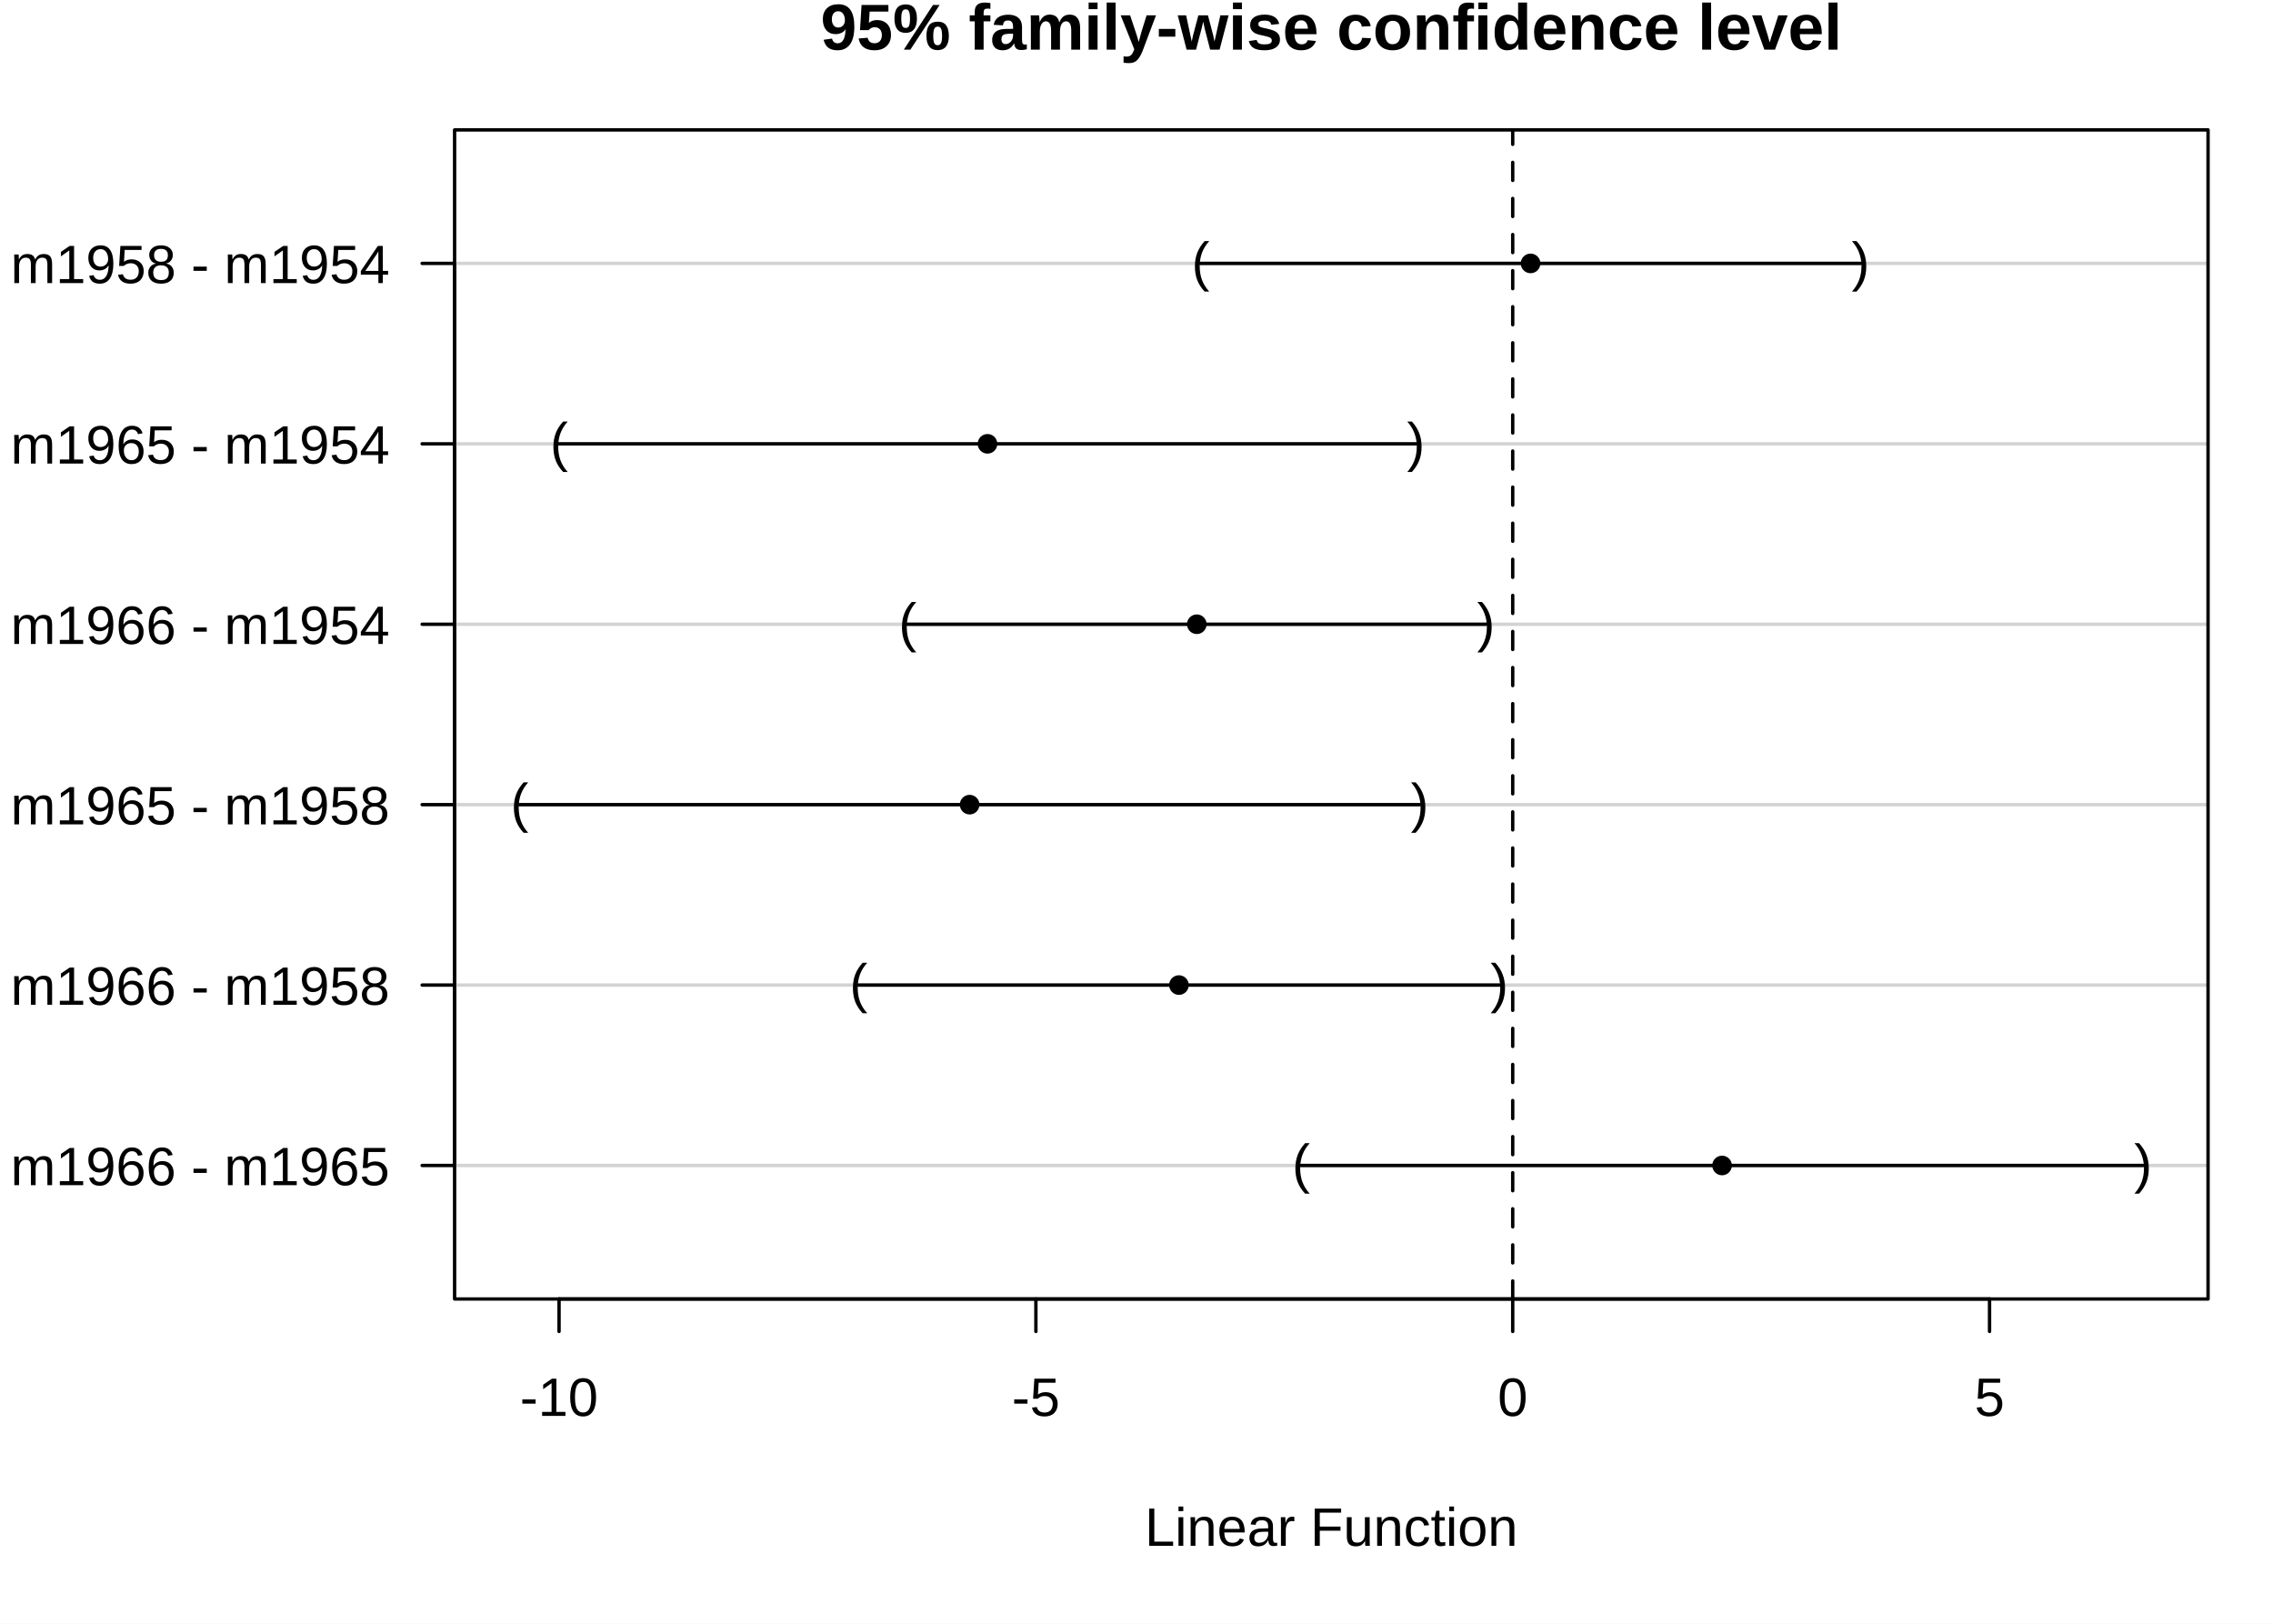
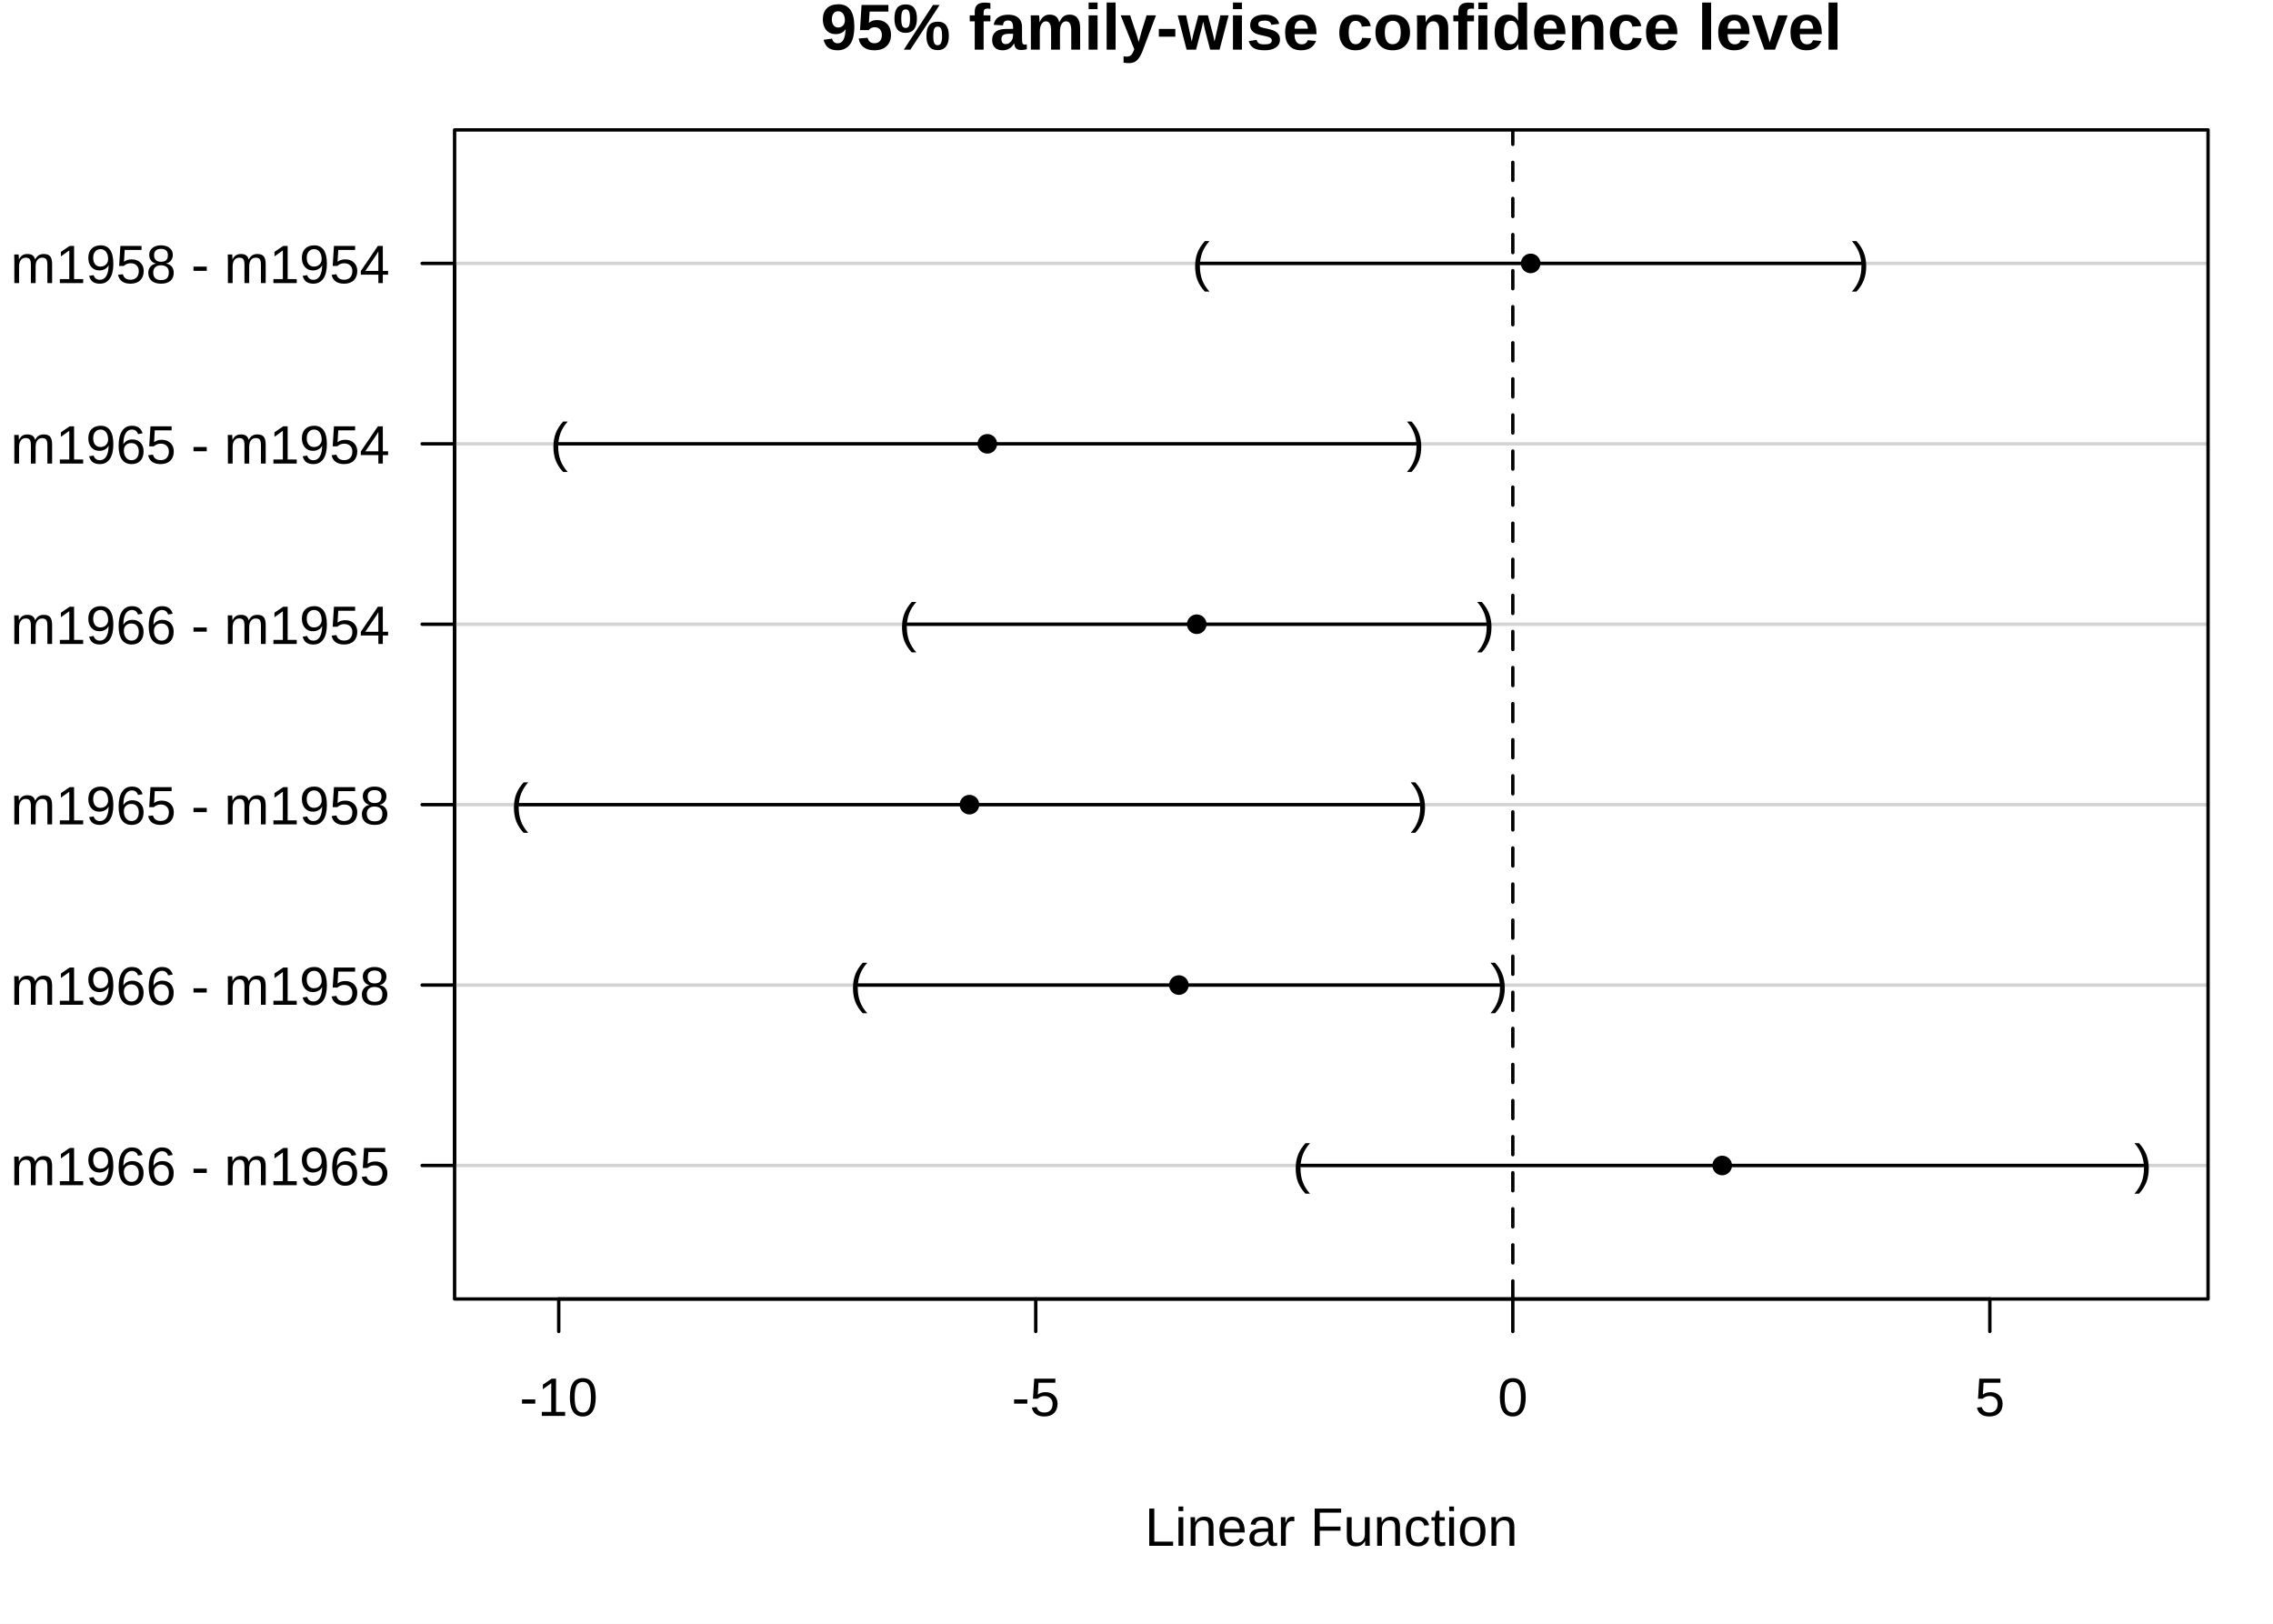
<svg xmlns="http://www.w3.org/2000/svg" class="svglite" width="504.00pt" height="360.00pt" viewBox="0 0 504.00 360.00">
  <defs>
    <style type="text/css">
    .svglite line, .svglite polyline, .svglite polygon, .svglite path, .svglite rect, .svglite circle {
      fill: none;
      stroke: #000000;
      stroke-linecap: round;
      stroke-linejoin: round;
      stroke-miterlimit: 10.00;
    }
  </style>
  </defs>
  <rect width="100%" height="100%" style="stroke: none; fill: #FFFFFF;" />
  <defs>
    <clipPath id="cpMC4wMHw1MDQuMDB8MC4wMHwzNjAuMDA=">
      <rect x="0.00" y="0.00" width="504.00" height="360.00" />
    </clipPath>
  </defs>
  <g clip-path="url(#cpMC4wMHw1MDQuMDB8MC4wMHwzNjAuMDA=)">
-     <line x1="123.96" y1="288.00" x2="441.15" y2="288.00" style="stroke-width: 0.75;" />
-     <line x1="123.96" y1="288.00" x2="123.96" y2="295.20" style="stroke-width: 0.75;" />
-     <line x1="229.69" y1="288.00" x2="229.69" y2="295.20" style="stroke-width: 0.75;" />
-     <line x1="335.42" y1="288.00" x2="335.42" y2="295.20" style="stroke-width: 0.75;" />
-     <line x1="441.15" y1="288.00" x2="441.15" y2="295.20" style="stroke-width: 0.75;" />
-     <text x="123.96" y="313.92" text-anchor="middle" style="font-size: 12.00px; font-family: Liberation Sans;" textLength="19.61px" lengthAdjust="spacingAndGlyphs">-10</text>
-     <text x="229.69" y="313.92" text-anchor="middle" style="font-size: 12.00px; font-family: Liberation Sans;" textLength="11.97px" lengthAdjust="spacingAndGlyphs">-5</text>
-     <text x="335.42" y="313.92" text-anchor="middle" style="font-size: 12.00px; font-family: Liberation Sans;" textLength="7.64px" lengthAdjust="spacingAndGlyphs">0</text>
-     <text x="441.15" y="313.92" text-anchor="middle" style="font-size: 12.00px; font-family: Liberation Sans;" textLength="7.64px" lengthAdjust="spacingAndGlyphs">5</text>
+     <line x1="123.89" y1="288.00" x2="441.21" y2="288.00" style="stroke-width: 0.75;" />
+     <line x1="123.89" y1="288.00" x2="123.89" y2="295.20" style="stroke-width: 0.75;" />
+     <line x1="229.66" y1="288.00" x2="229.66" y2="295.20" style="stroke-width: 0.75;" />
+     <line x1="335.44" y1="288.00" x2="335.44" y2="295.20" style="stroke-width: 0.75;" />
+     <line x1="441.21" y1="288.00" x2="441.21" y2="295.20" style="stroke-width: 0.75;" />
+     <text x="123.89" y="313.92" text-anchor="middle" style="font-size: 12.00px; font-family: Liberation Sans;" textLength="19.61px" lengthAdjust="spacingAndGlyphs">-10</text>
+     <text x="229.66" y="313.92" text-anchor="middle" style="font-size: 12.00px; font-family: Liberation Sans;" textLength="11.97px" lengthAdjust="spacingAndGlyphs">-5</text>
+     <text x="335.44" y="313.92" text-anchor="middle" style="font-size: 12.00px; font-family: Liberation Sans;" textLength="7.64px" lengthAdjust="spacingAndGlyphs">0</text>
+     <text x="441.21" y="313.92" text-anchor="middle" style="font-size: 12.00px; font-family: Liberation Sans;" textLength="7.64px" lengthAdjust="spacingAndGlyphs">5</text>
    <line x1="100.80" y1="258.40" x2="100.80" y2="58.40" style="stroke-width: 0.75;" />
    <line x1="100.80" y1="258.40" x2="93.60" y2="258.40" style="stroke-width: 0.75;" />
    <line x1="100.80" y1="218.40" x2="93.60" y2="218.40" style="stroke-width: 0.75;" />
    <line x1="100.80" y1="178.40" x2="93.60" y2="178.40" style="stroke-width: 0.75;" />
    <line x1="100.80" y1="138.40" x2="93.60" y2="138.40" style="stroke-width: 0.75;" />
    <line x1="100.80" y1="98.40" x2="93.60" y2="98.40" style="stroke-width: 0.75;" />
    <line x1="100.80" y1="58.40" x2="93.60" y2="58.40" style="stroke-width: 0.75;" />
    <text x="86.40" y="262.77" text-anchor="end" style="font-size: 12.00px; font-family: Liberation Sans;" textLength="96.47px" lengthAdjust="spacingAndGlyphs">m1966 - m1965</text>
    <text x="86.40" y="222.77" text-anchor="end" style="font-size: 12.00px; font-family: Liberation Sans;" textLength="96.47px" lengthAdjust="spacingAndGlyphs">m1966 - m1958</text>
    <text x="86.40" y="182.77" text-anchor="end" style="font-size: 12.00px; font-family: Liberation Sans;" textLength="96.47px" lengthAdjust="spacingAndGlyphs">m1965 - m1958</text>
    <text x="86.40" y="142.77" text-anchor="end" style="font-size: 12.00px; font-family: Liberation Sans;" textLength="96.47px" lengthAdjust="spacingAndGlyphs">m1966 - m1954</text>
    <text x="86.40" y="102.77" text-anchor="end" style="font-size: 12.00px; font-family: Liberation Sans;" textLength="96.47px" lengthAdjust="spacingAndGlyphs">m1965 - m1954</text>
    <text x="86.40" y="62.77" text-anchor="end" style="font-size: 12.00px; font-family: Liberation Sans;" textLength="96.47px" lengthAdjust="spacingAndGlyphs">m1958 - m1954</text>
  </g>
  <defs>
    <clipPath id="cpMTAwLjgwfDQ4OS42MHwyOC44MHwyODguMDA=">
      <rect x="100.80" y="28.80" width="388.80" height="259.20" />
    </clipPath>
  </defs>
  <g clip-path="url(#cpMTAwLjgwfDQ4OS42MHwyOC44MHwyODguMDA=)">
    <line x1="100.80" y1="58.40" x2="489.60" y2="58.40" style="stroke-width: 0.75; stroke: #D3D3D3;" />
    <line x1="100.80" y1="98.40" x2="489.60" y2="98.40" style="stroke-width: 0.75; stroke: #D3D3D3;" />
    <line x1="100.80" y1="138.40" x2="489.60" y2="138.40" style="stroke-width: 0.75; stroke: #D3D3D3;" />
    <line x1="100.80" y1="178.40" x2="489.60" y2="178.40" style="stroke-width: 0.75; stroke: #D3D3D3;" />
    <line x1="100.80" y1="218.40" x2="489.60" y2="218.40" style="stroke-width: 0.75; stroke: #D3D3D3;" />
    <line x1="100.80" y1="258.40" x2="489.60" y2="258.40" style="stroke-width: 0.75; stroke: #D3D3D3;" />
-     <line x1="335.42" y1="288.00" x2="335.42" y2="28.80" style="stroke-width: 0.75; stroke-dasharray: 4.00,4.00;" />
-     <line x1="266.20" y1="58.40" x2="412.56" y2="58.40" style="stroke-width: 0.75;" />
-     <line x1="123.96" y1="98.40" x2="313.96" y2="98.40" style="stroke-width: 0.75;" />
-     <line x1="201.25" y1="138.40" x2="329.50" y2="138.40" style="stroke-width: 0.75;" />
-     <line x1="115.20" y1="178.40" x2="314.80" y2="178.40" style="stroke-width: 0.75;" />
-     <line x1="190.37" y1="218.40" x2="332.46" y2="218.40" style="stroke-width: 0.75;" />
-     <line x1="288.48" y1="258.40" x2="475.20" y2="258.40" style="stroke-width: 0.75;" />
-     <text x="266.20" y="62.16" text-anchor="middle" style="font-size: 12.00px; font-family: Liberation Sans;" textLength="4.68px" lengthAdjust="spacingAndGlyphs">(</text>
+     <line x1="335.44" y1="288.00" x2="335.44" y2="28.80" style="stroke-width: 0.75; stroke-dasharray: 4.00,4.00;" />
+     <line x1="266.25" y1="58.40" x2="412.55" y2="58.40" style="stroke-width: 0.75;" />
+     <line x1="123.96" y1="98.40" x2="313.89" y2="98.40" style="stroke-width: 0.75;" />
+     <line x1="201.26" y1="138.40" x2="329.46" y2="138.40" style="stroke-width: 0.75;" />
+     <line x1="115.20" y1="178.40" x2="314.72" y2="178.40" style="stroke-width: 0.75;" />
+     <line x1="190.38" y1="218.40" x2="332.41" y2="218.40" style="stroke-width: 0.75;" />
+     <line x1="288.55" y1="258.40" x2="475.20" y2="258.40" style="stroke-width: 0.75;" />
+     <text x="266.25" y="62.16" text-anchor="middle" style="font-size: 12.00px; font-family: Liberation Sans;" textLength="4.68px" lengthAdjust="spacingAndGlyphs">(</text>
    <text x="123.96" y="102.16" text-anchor="middle" style="font-size: 12.00px; font-family: Liberation Sans;" textLength="4.68px" lengthAdjust="spacingAndGlyphs">(</text>
-     <text x="201.25" y="142.16" text-anchor="middle" style="font-size: 12.00px; font-family: Liberation Sans;" textLength="4.68px" lengthAdjust="spacingAndGlyphs">(</text>
+     <text x="201.26" y="142.16" text-anchor="middle" style="font-size: 12.00px; font-family: Liberation Sans;" textLength="4.68px" lengthAdjust="spacingAndGlyphs">(</text>
    <text x="115.20" y="182.16" text-anchor="middle" style="font-size: 12.00px; font-family: Liberation Sans;" textLength="4.68px" lengthAdjust="spacingAndGlyphs">(</text>
-     <text x="190.37" y="222.16" text-anchor="middle" style="font-size: 12.00px; font-family: Liberation Sans;" textLength="4.68px" lengthAdjust="spacingAndGlyphs">(</text>
-     <text x="288.48" y="262.16" text-anchor="middle" style="font-size: 12.00px; font-family: Liberation Sans;" textLength="4.68px" lengthAdjust="spacingAndGlyphs">(</text>
-     <text x="412.56" y="62.16" text-anchor="middle" style="font-size: 12.00px; font-family: Liberation Sans;" textLength="4.68px" lengthAdjust="spacingAndGlyphs">)</text>
-     <text x="313.96" y="102.16" text-anchor="middle" style="font-size: 12.00px; font-family: Liberation Sans;" textLength="4.68px" lengthAdjust="spacingAndGlyphs">)</text>
-     <text x="329.50" y="142.16" text-anchor="middle" style="font-size: 12.00px; font-family: Liberation Sans;" textLength="4.68px" lengthAdjust="spacingAndGlyphs">)</text>
-     <text x="314.80" y="182.16" text-anchor="middle" style="font-size: 12.00px; font-family: Liberation Sans;" textLength="4.68px" lengthAdjust="spacingAndGlyphs">)</text>
-     <text x="332.46" y="222.16" text-anchor="middle" style="font-size: 12.00px; font-family: Liberation Sans;" textLength="4.68px" lengthAdjust="spacingAndGlyphs">)</text>
+     <text x="190.38" y="222.16" text-anchor="middle" style="font-size: 12.00px; font-family: Liberation Sans;" textLength="4.68px" lengthAdjust="spacingAndGlyphs">(</text>
+     <text x="288.55" y="262.16" text-anchor="middle" style="font-size: 12.00px; font-family: Liberation Sans;" textLength="4.68px" lengthAdjust="spacingAndGlyphs">(</text>
+     <text x="412.55" y="62.16" text-anchor="middle" style="font-size: 12.00px; font-family: Liberation Sans;" textLength="4.68px" lengthAdjust="spacingAndGlyphs">)</text>
+     <text x="313.89" y="102.16" text-anchor="middle" style="font-size: 12.00px; font-family: Liberation Sans;" textLength="4.68px" lengthAdjust="spacingAndGlyphs">)</text>
+     <text x="329.46" y="142.16" text-anchor="middle" style="font-size: 12.00px; font-family: Liberation Sans;" textLength="4.68px" lengthAdjust="spacingAndGlyphs">)</text>
+     <text x="314.72" y="182.16" text-anchor="middle" style="font-size: 12.00px; font-family: Liberation Sans;" textLength="4.68px" lengthAdjust="spacingAndGlyphs">)</text>
+     <text x="332.41" y="222.16" text-anchor="middle" style="font-size: 12.00px; font-family: Liberation Sans;" textLength="4.68px" lengthAdjust="spacingAndGlyphs">)</text>
    <text x="475.20" y="262.16" text-anchor="middle" style="font-size: 12.00px; font-family: Liberation Sans;" textLength="4.68px" lengthAdjust="spacingAndGlyphs">)</text>
-     <circle cx="339.38" cy="58.40" r="1.80" style="stroke-width: 0.75; fill: #000000;" />
-     <circle cx="218.96" cy="98.40" r="1.80" style="stroke-width: 0.75; fill: #000000;" />
-     <circle cx="265.37" cy="138.40" r="1.80" style="stroke-width: 0.75; fill: #000000;" />
-     <circle cx="215.00" cy="178.40" r="1.80" style="stroke-width: 0.75; fill: #000000;" />
-     <circle cx="261.41" cy="218.40" r="1.80" style="stroke-width: 0.75; fill: #000000;" />
-     <circle cx="381.84" cy="258.40" r="1.80" style="stroke-width: 0.75; fill: #000000;" />
+     <circle cx="339.40" cy="58.40" r="1.80" style="stroke-width: 0.75; fill: #000000;" />
+     <circle cx="218.92" cy="98.40" r="1.80" style="stroke-width: 0.75; fill: #000000;" />
+     <circle cx="265.36" cy="138.40" r="1.80" style="stroke-width: 0.75; fill: #000000;" />
+     <circle cx="214.96" cy="178.40" r="1.80" style="stroke-width: 0.75; fill: #000000;" />
+     <circle cx="261.40" cy="218.40" r="1.80" style="stroke-width: 0.75; fill: #000000;" />
+     <circle cx="381.87" cy="258.40" r="1.80" style="stroke-width: 0.75; fill: #000000;" />
  </g>
  <g clip-path="url(#cpMC4wMHw1MDQuMDB8MC4wMHwzNjAuMDA=)">
    <text x="295.20" y="11.01" text-anchor="middle" style="font-size: 14.40px; font-weight: bold; font-family: Liberation Sans;" textLength="269.48px" lengthAdjust="spacingAndGlyphs">95% family-wise confidence level</text>
    <text x="295.20" y="28.29" text-anchor="middle" style="font-size: 14.40px; font-weight: bold; font-family: Liberation Sans;" textLength="0.00px" lengthAdjust="spacingAndGlyphs" />
    <text x="295.20" y="342.72" text-anchor="middle" style="font-size: 12.00px; font-family: Liberation Sans;" textLength="92.20px" lengthAdjust="spacingAndGlyphs">Linear Function</text>
    <polygon points="100.80,288.00 489.60,288.00 489.60,28.80 100.80,28.80 " style="stroke-width: 0.75; fill: none;" />
  </g>
</svg>
